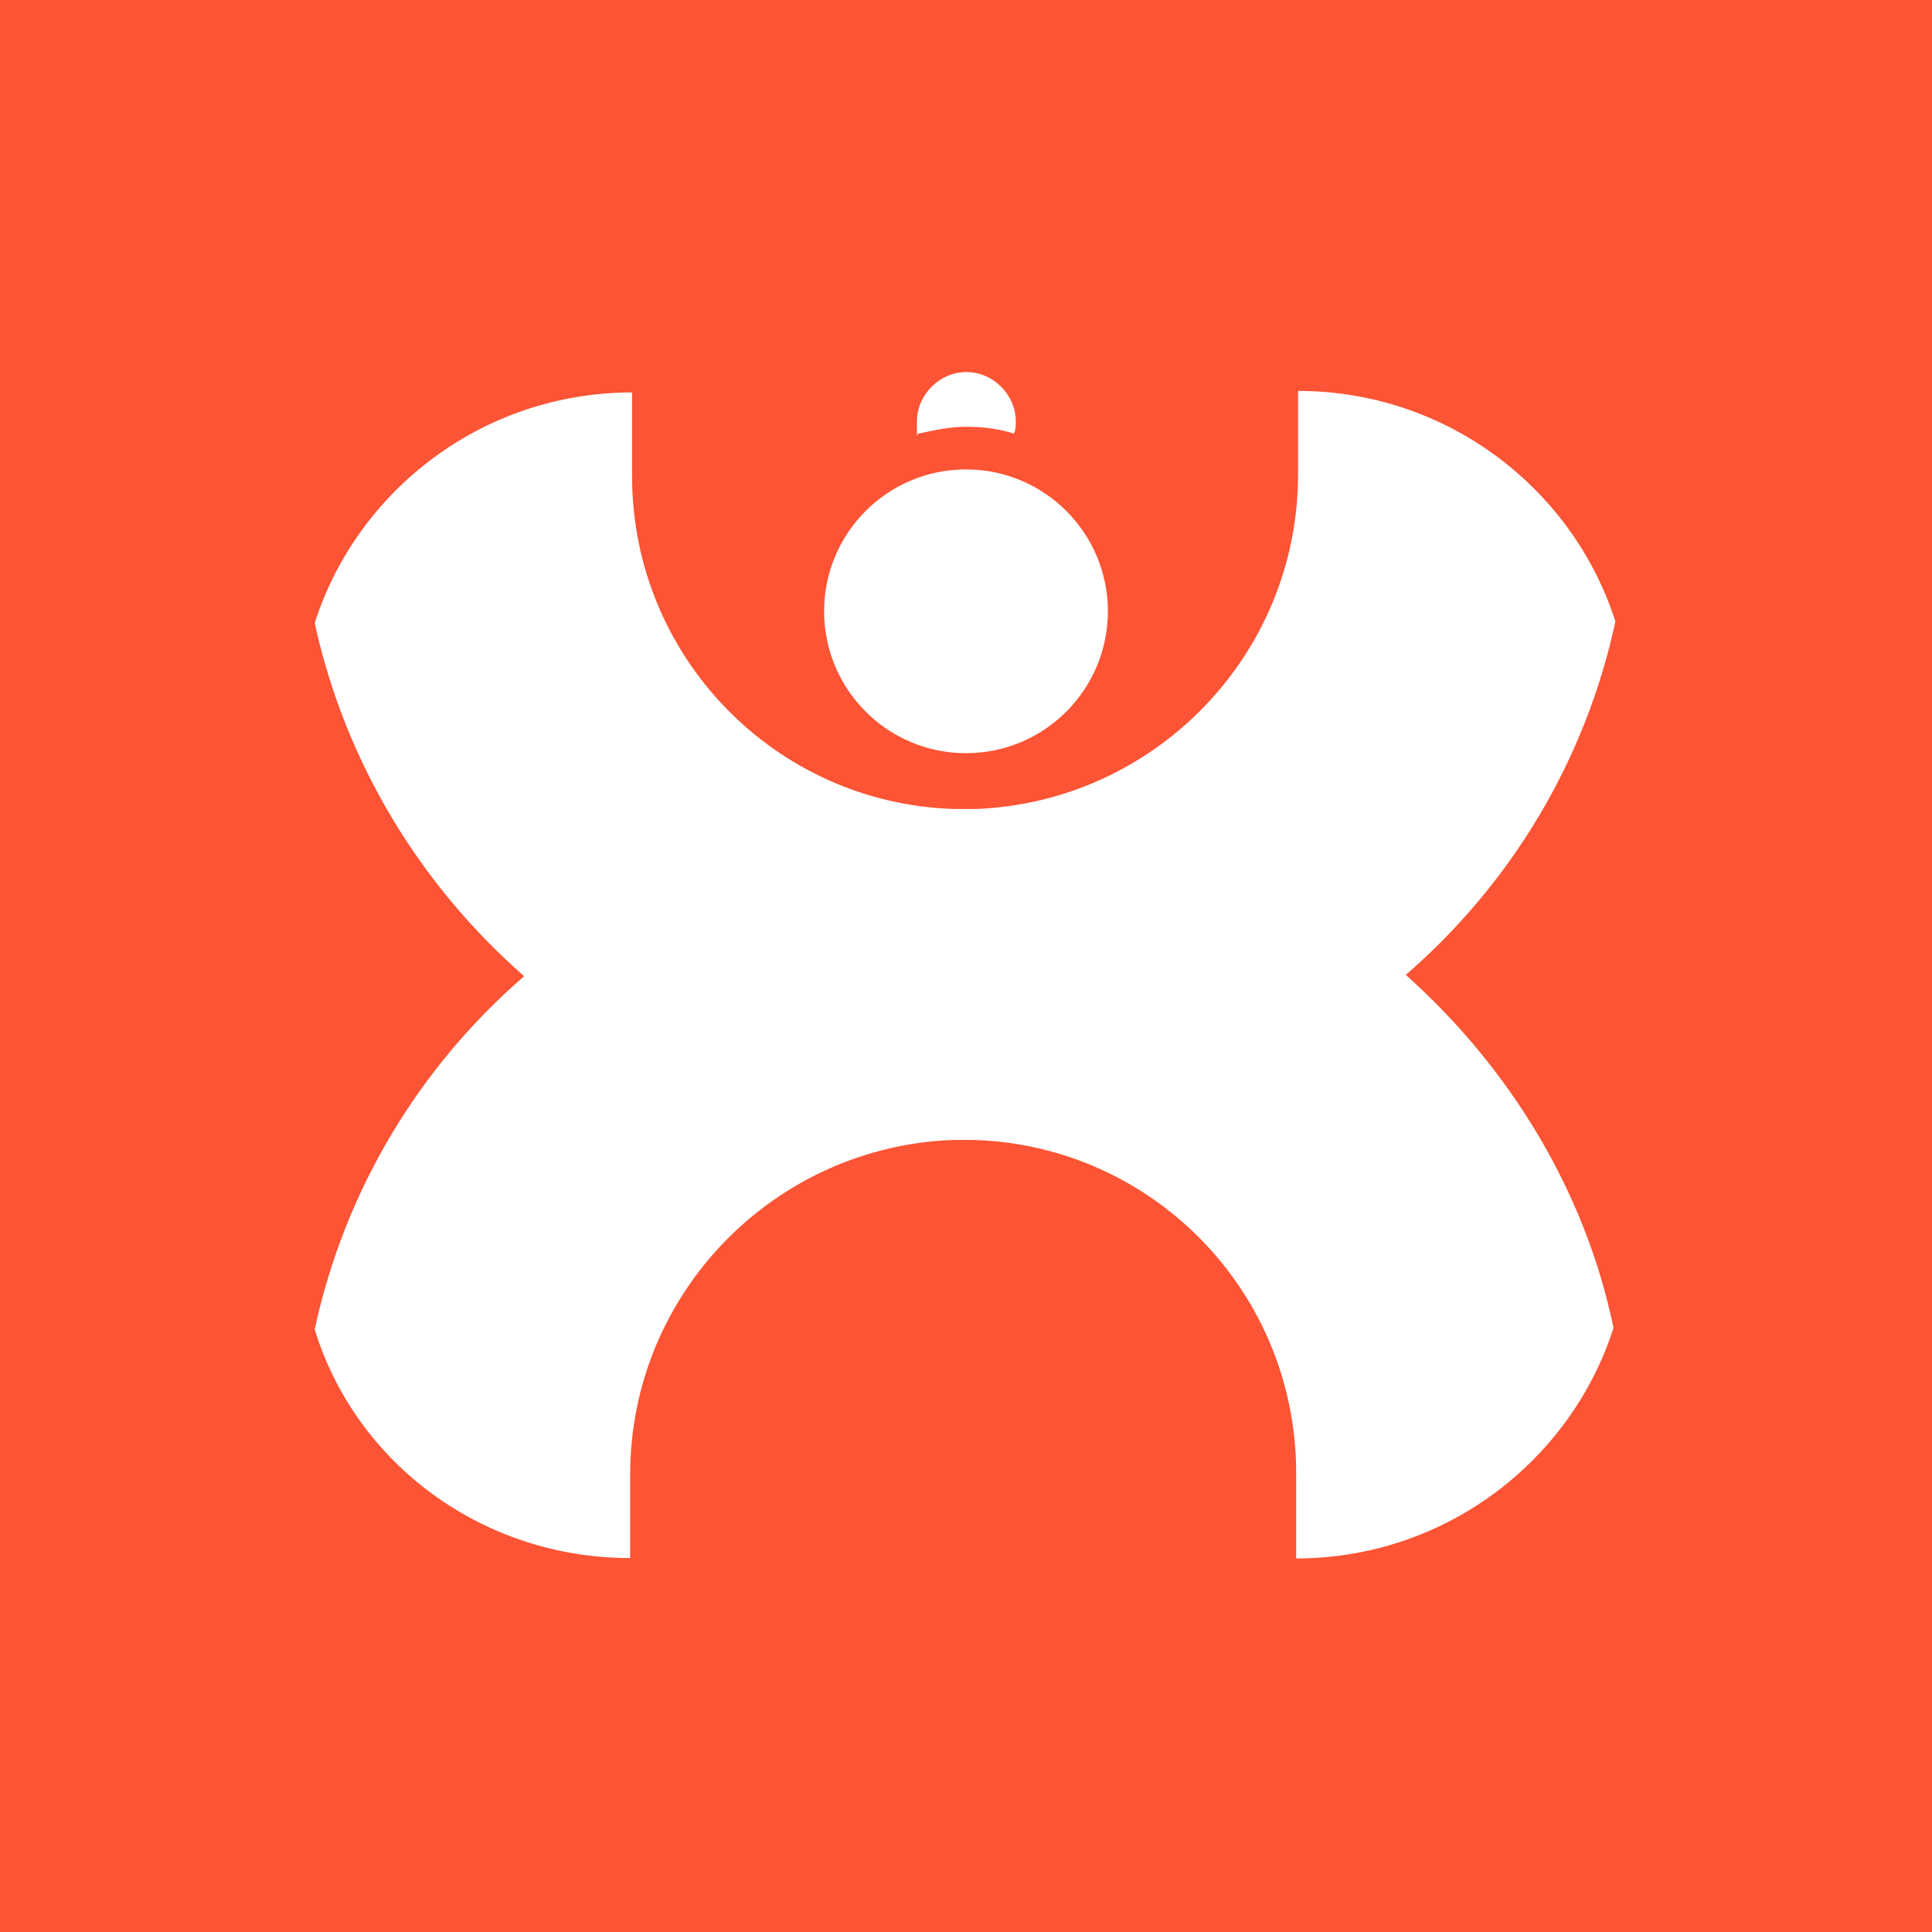
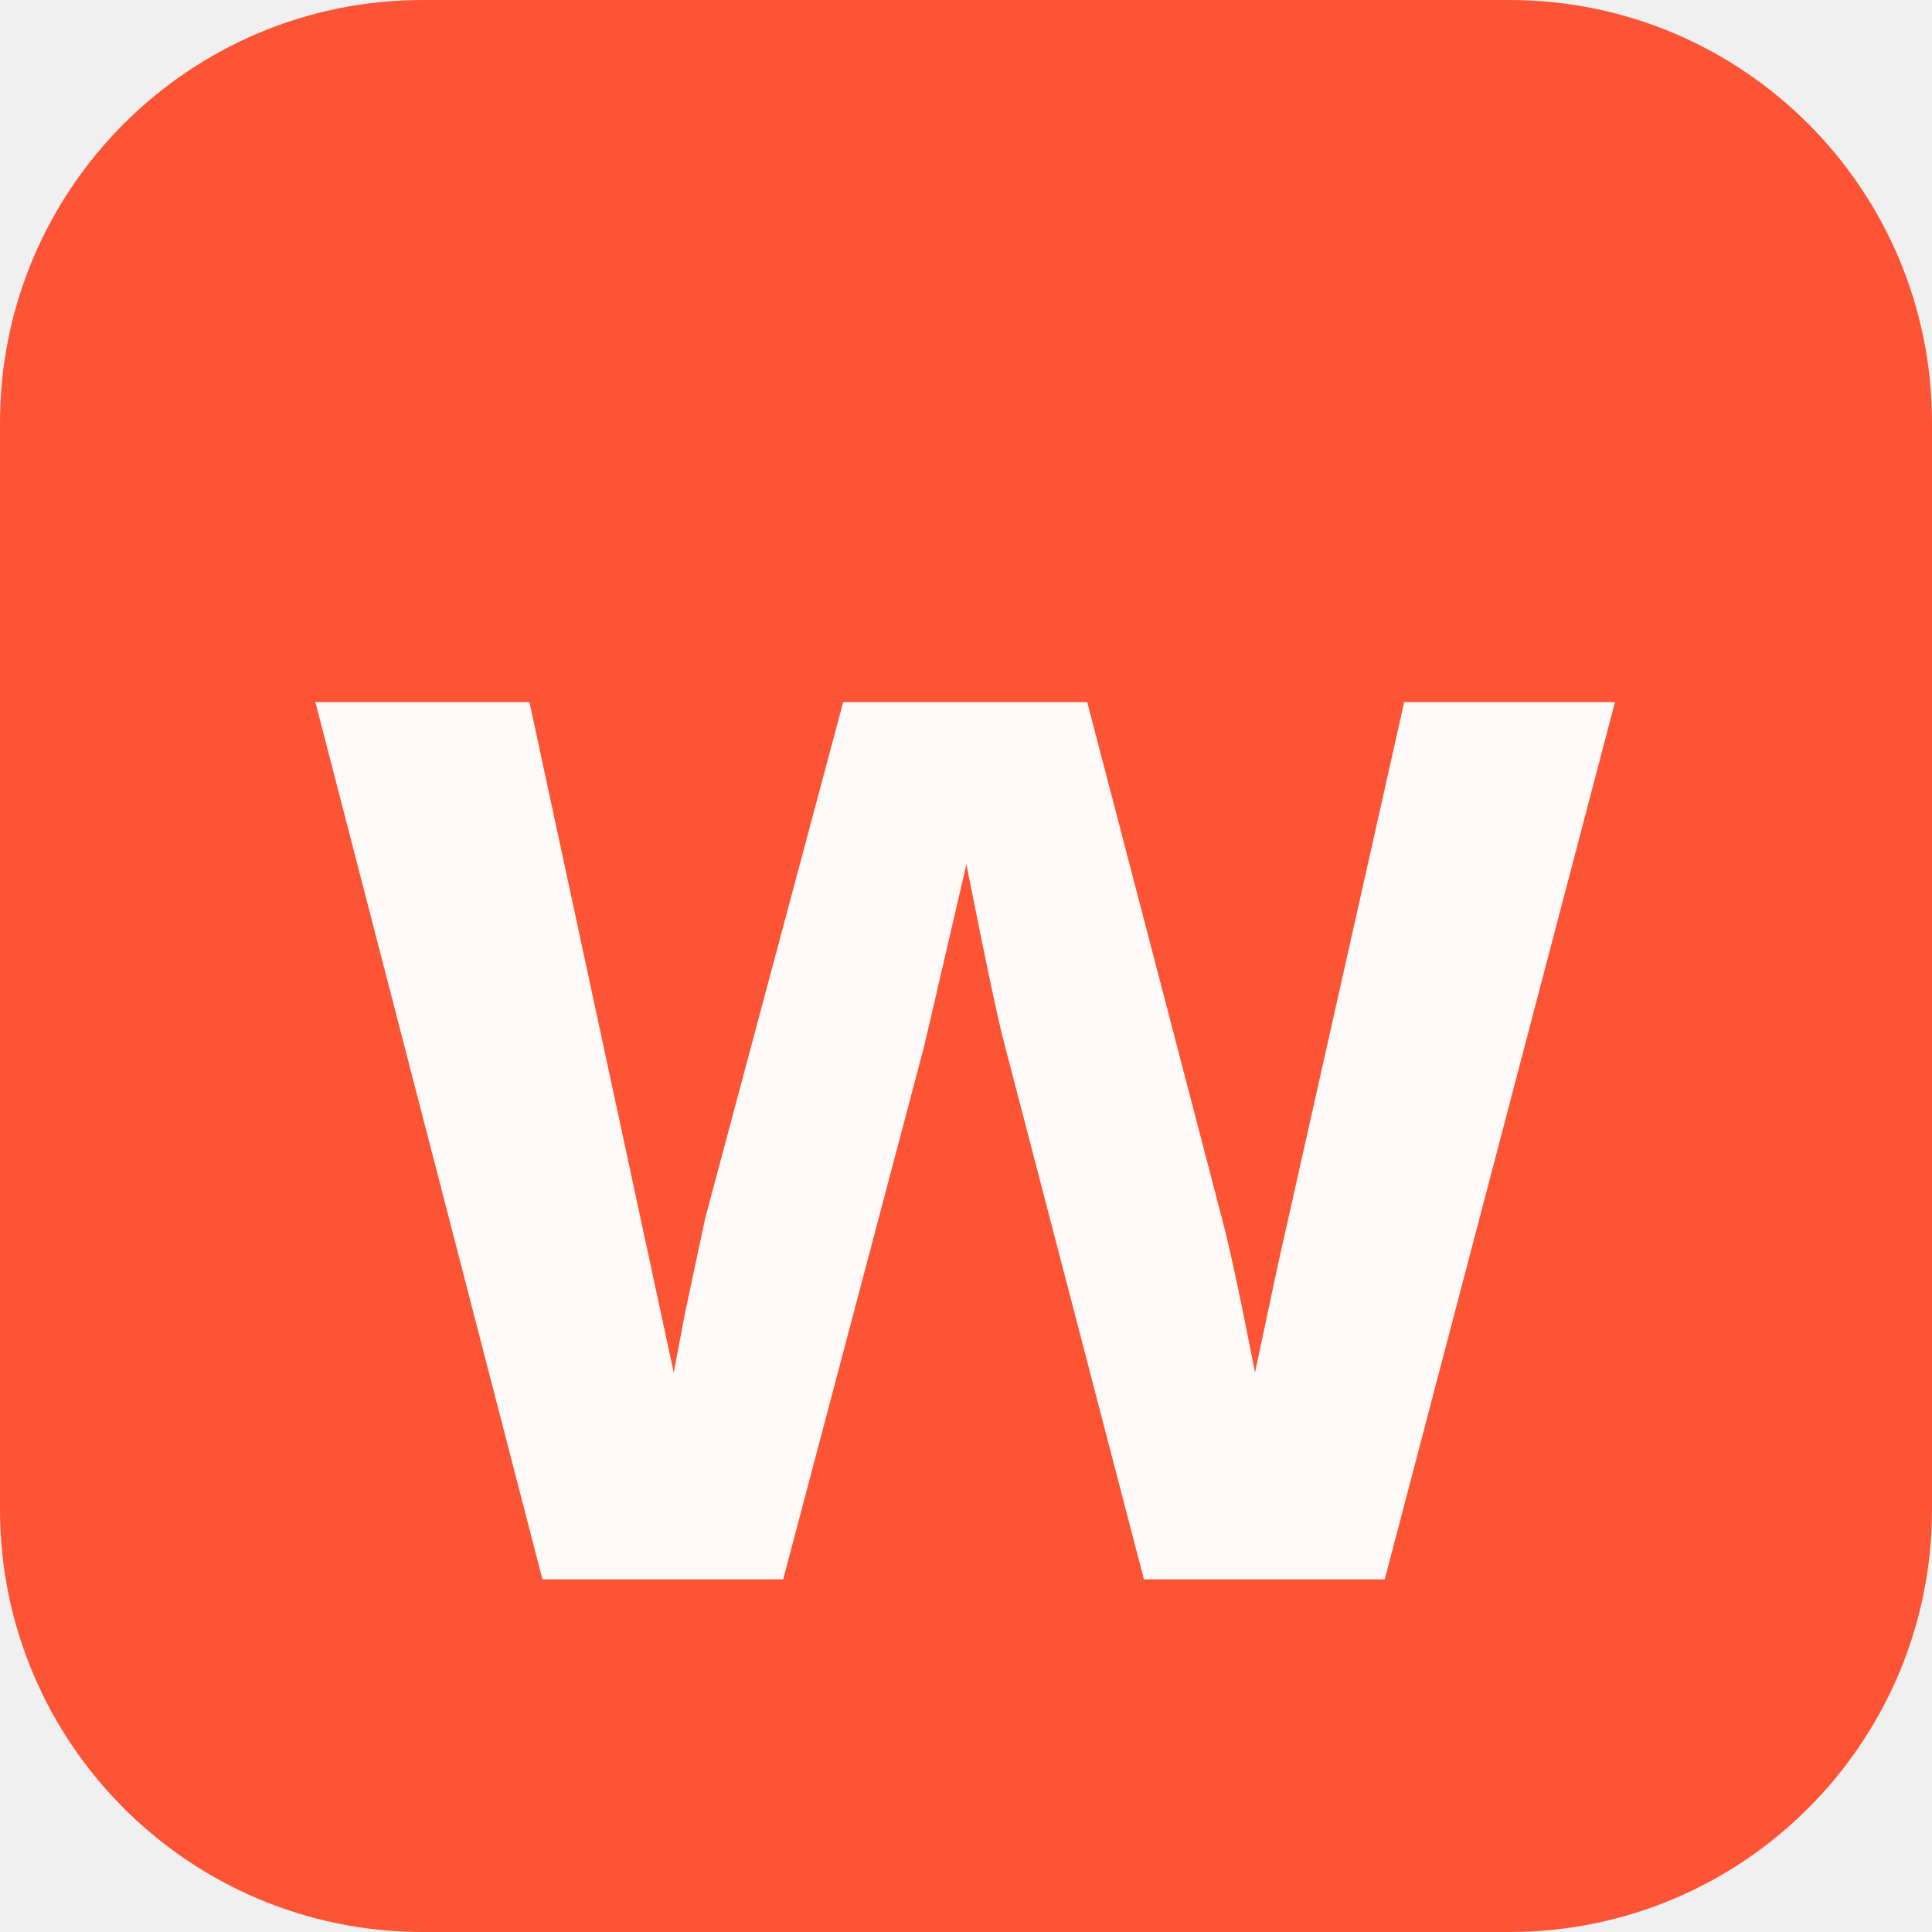
- <svg xmlns="http://www.w3.org/2000/svg" id="Layer_1" version="1.1" viewBox="0 0 512 512">
-   <defs>
-     <style>
-       .st0 {
-         fill: #fc5434;
-       }
- 
-       .st1 {
-         fill: #fff;
-       }
-     </style>
-   </defs>
-   <rect class="st0" width="512" height="512" />
-   <g>
-     <path class="st1" d="M372.6,258.3c27.7-24,47.5-56.5,55.5-93.6-11.3-35.3-44.7-61.1-84.1-61.1v22.1c0,47.9-38,86.9-85.5,88.7h-5.5c-47.5-1.4-85.5-40.3-85.5-88.3v-22.1c-39.4,0-72.8,25.8-84.1,61.1,8.1,37.1,28.1,69.6,55.5,93.6-27.7,24-47.5,56.5-55.5,93.6,10.8,35.3,44.2,60.6,83.6,60.6v-22.1c0-47.9,38-86.9,85.5-88.7h5.5c47.5,1.4,85.5,40.3,85.5,88.3v22.6c39.4,0,72.8-25.8,84.1-61.1-7.6-36.6-27.7-69.1-55.1-93.6h.1Z" />
-     <circle class="st1" cx="256" cy="162" r="37.6" />
-     <path class="st1" d="M256,113.1c4.6,0,8.5.5,12.7,1.8.5-.9.5-2.3.5-3.2,0-7.1-6-13.1-13.1-13.1s-13.1,6-13.1,13.1,0,2.3.5,3.2c4.1-.9,8.1-1.8,12.7-1.8h-.2Z" />
-   </g>
+ <svg xmlns="http://www.w3.org/2000/svg" viewBox="0 0 512 512">
+   <rect width="512" height="512" rx="112" fill="#fc5434" />
+   <text x="256" y="266" text-anchor="middle" dominant-baseline="central" font-family="-apple-system, 'Inter Tight', 'Helvetica Neue', Arial, sans-serif" font-weight="800" font-size="440" fill="#fffaf7">w</text>
</svg>
